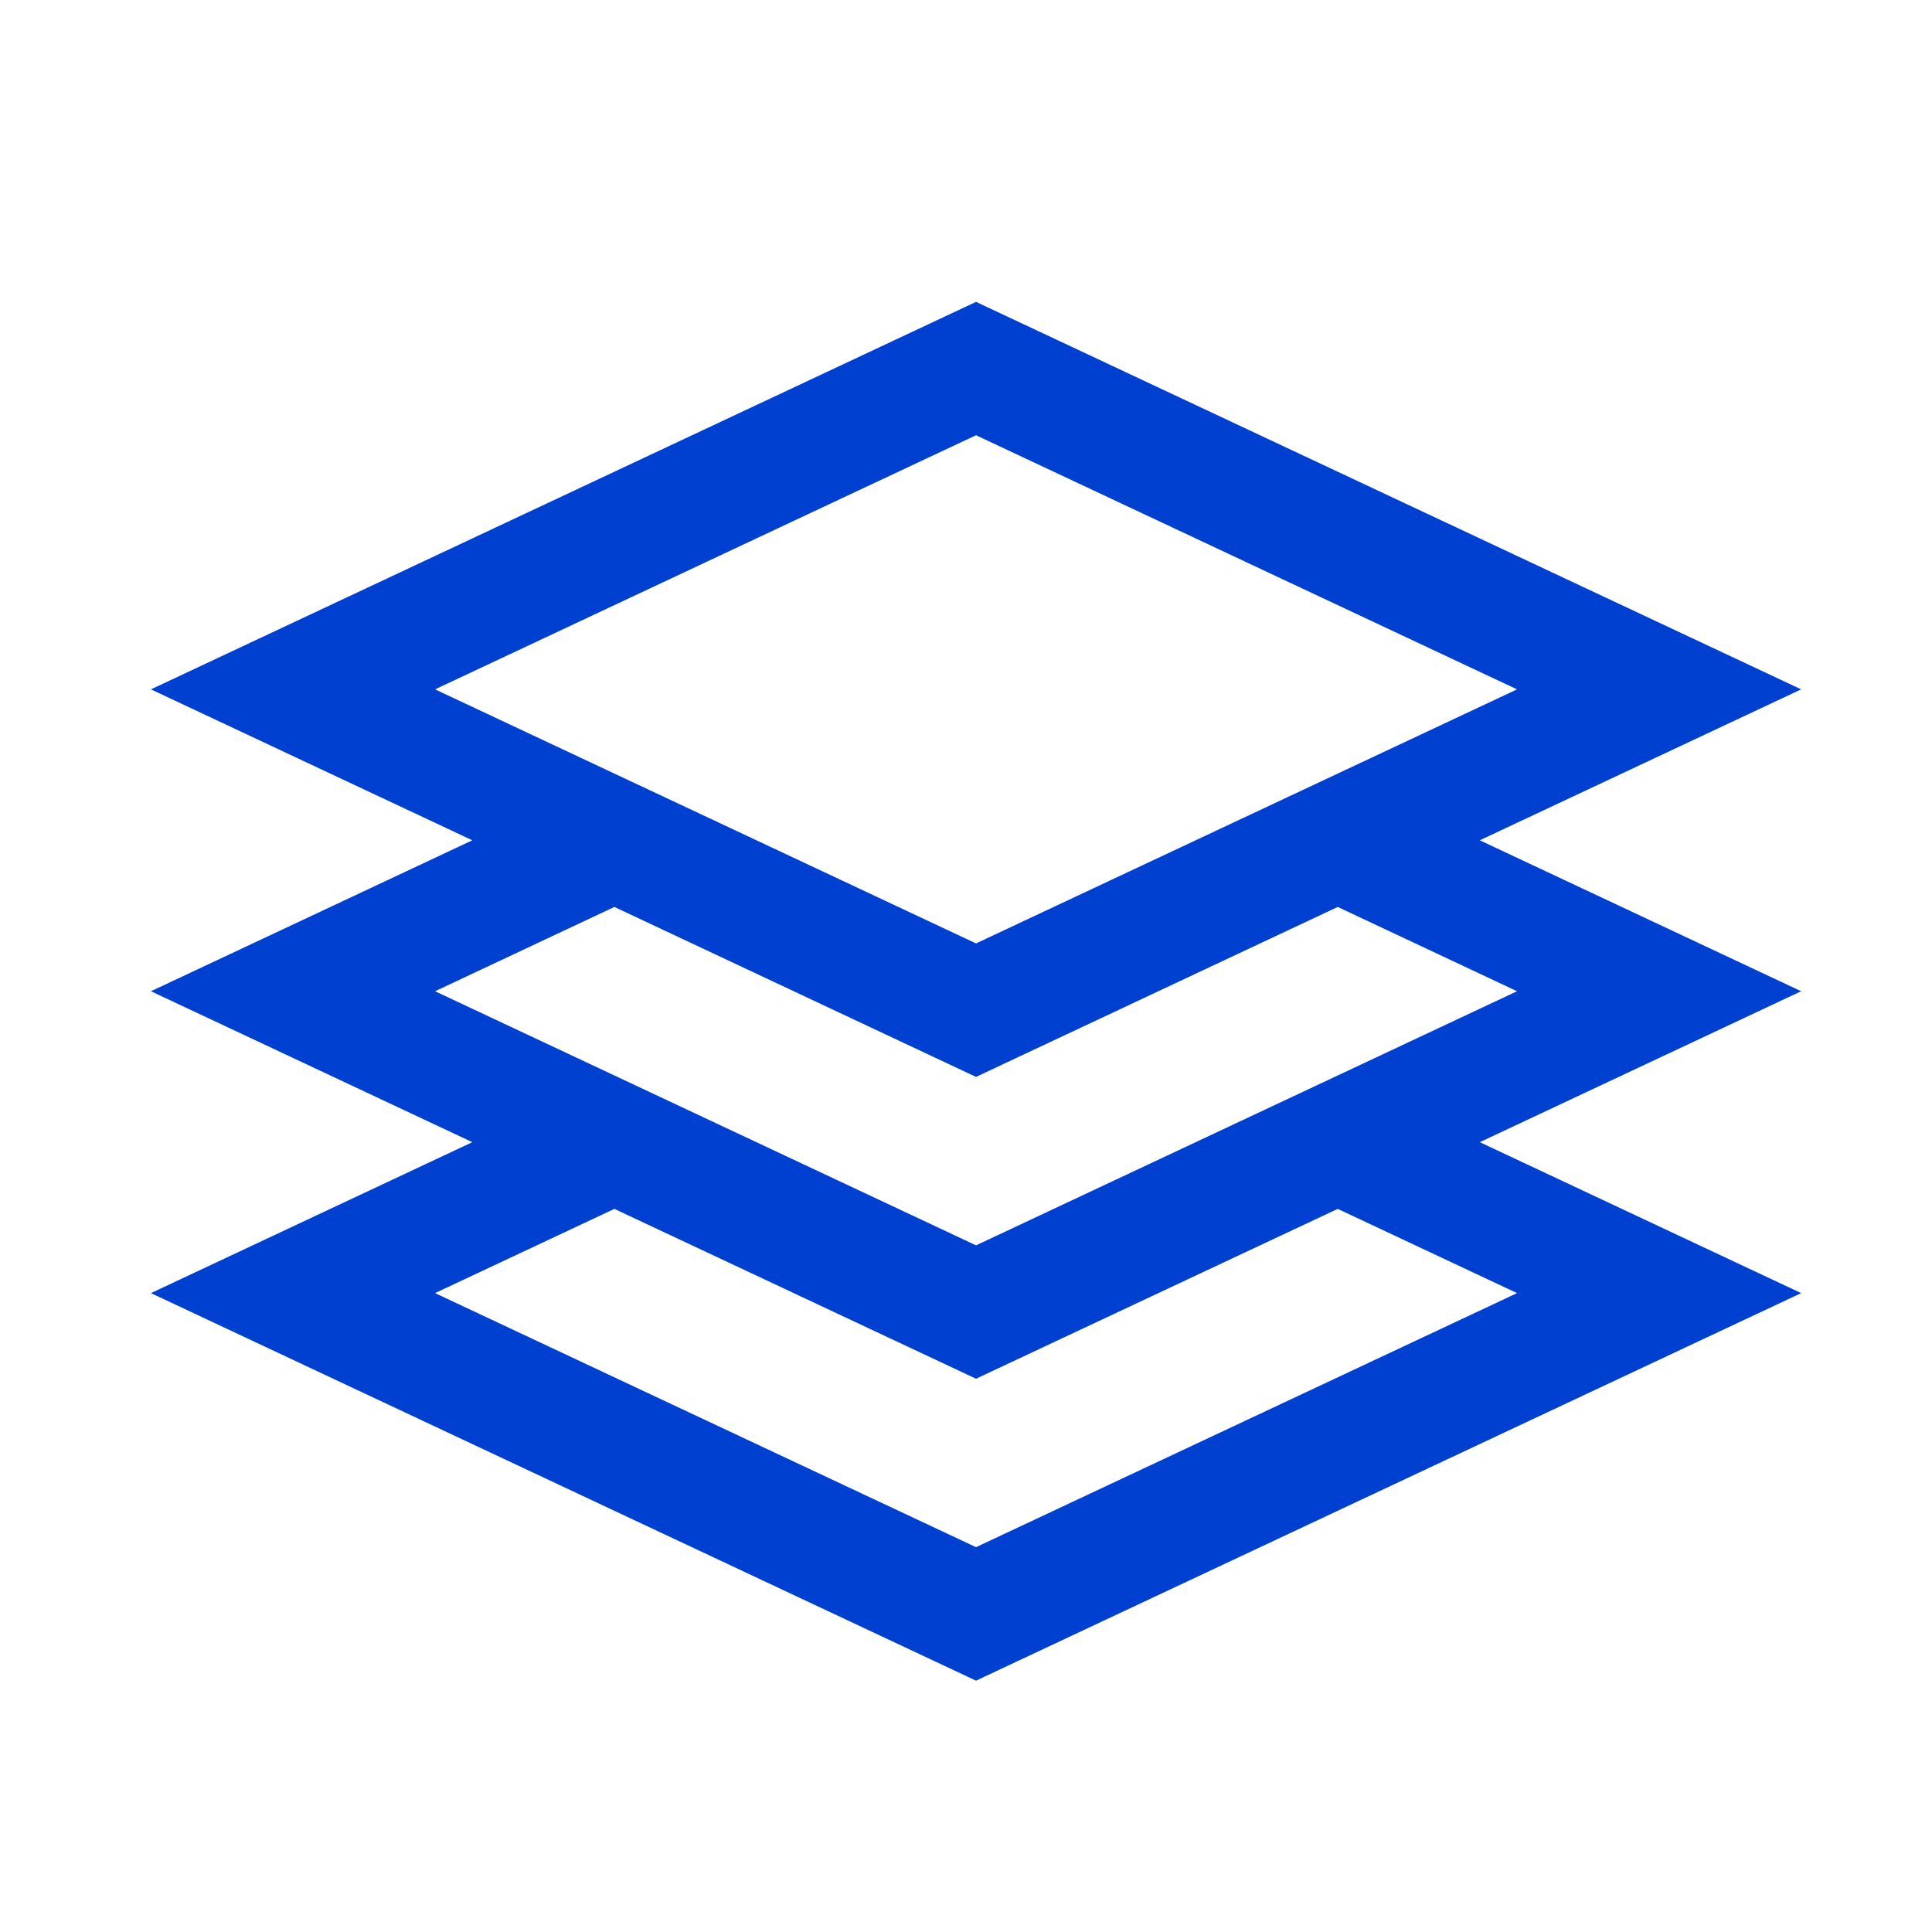
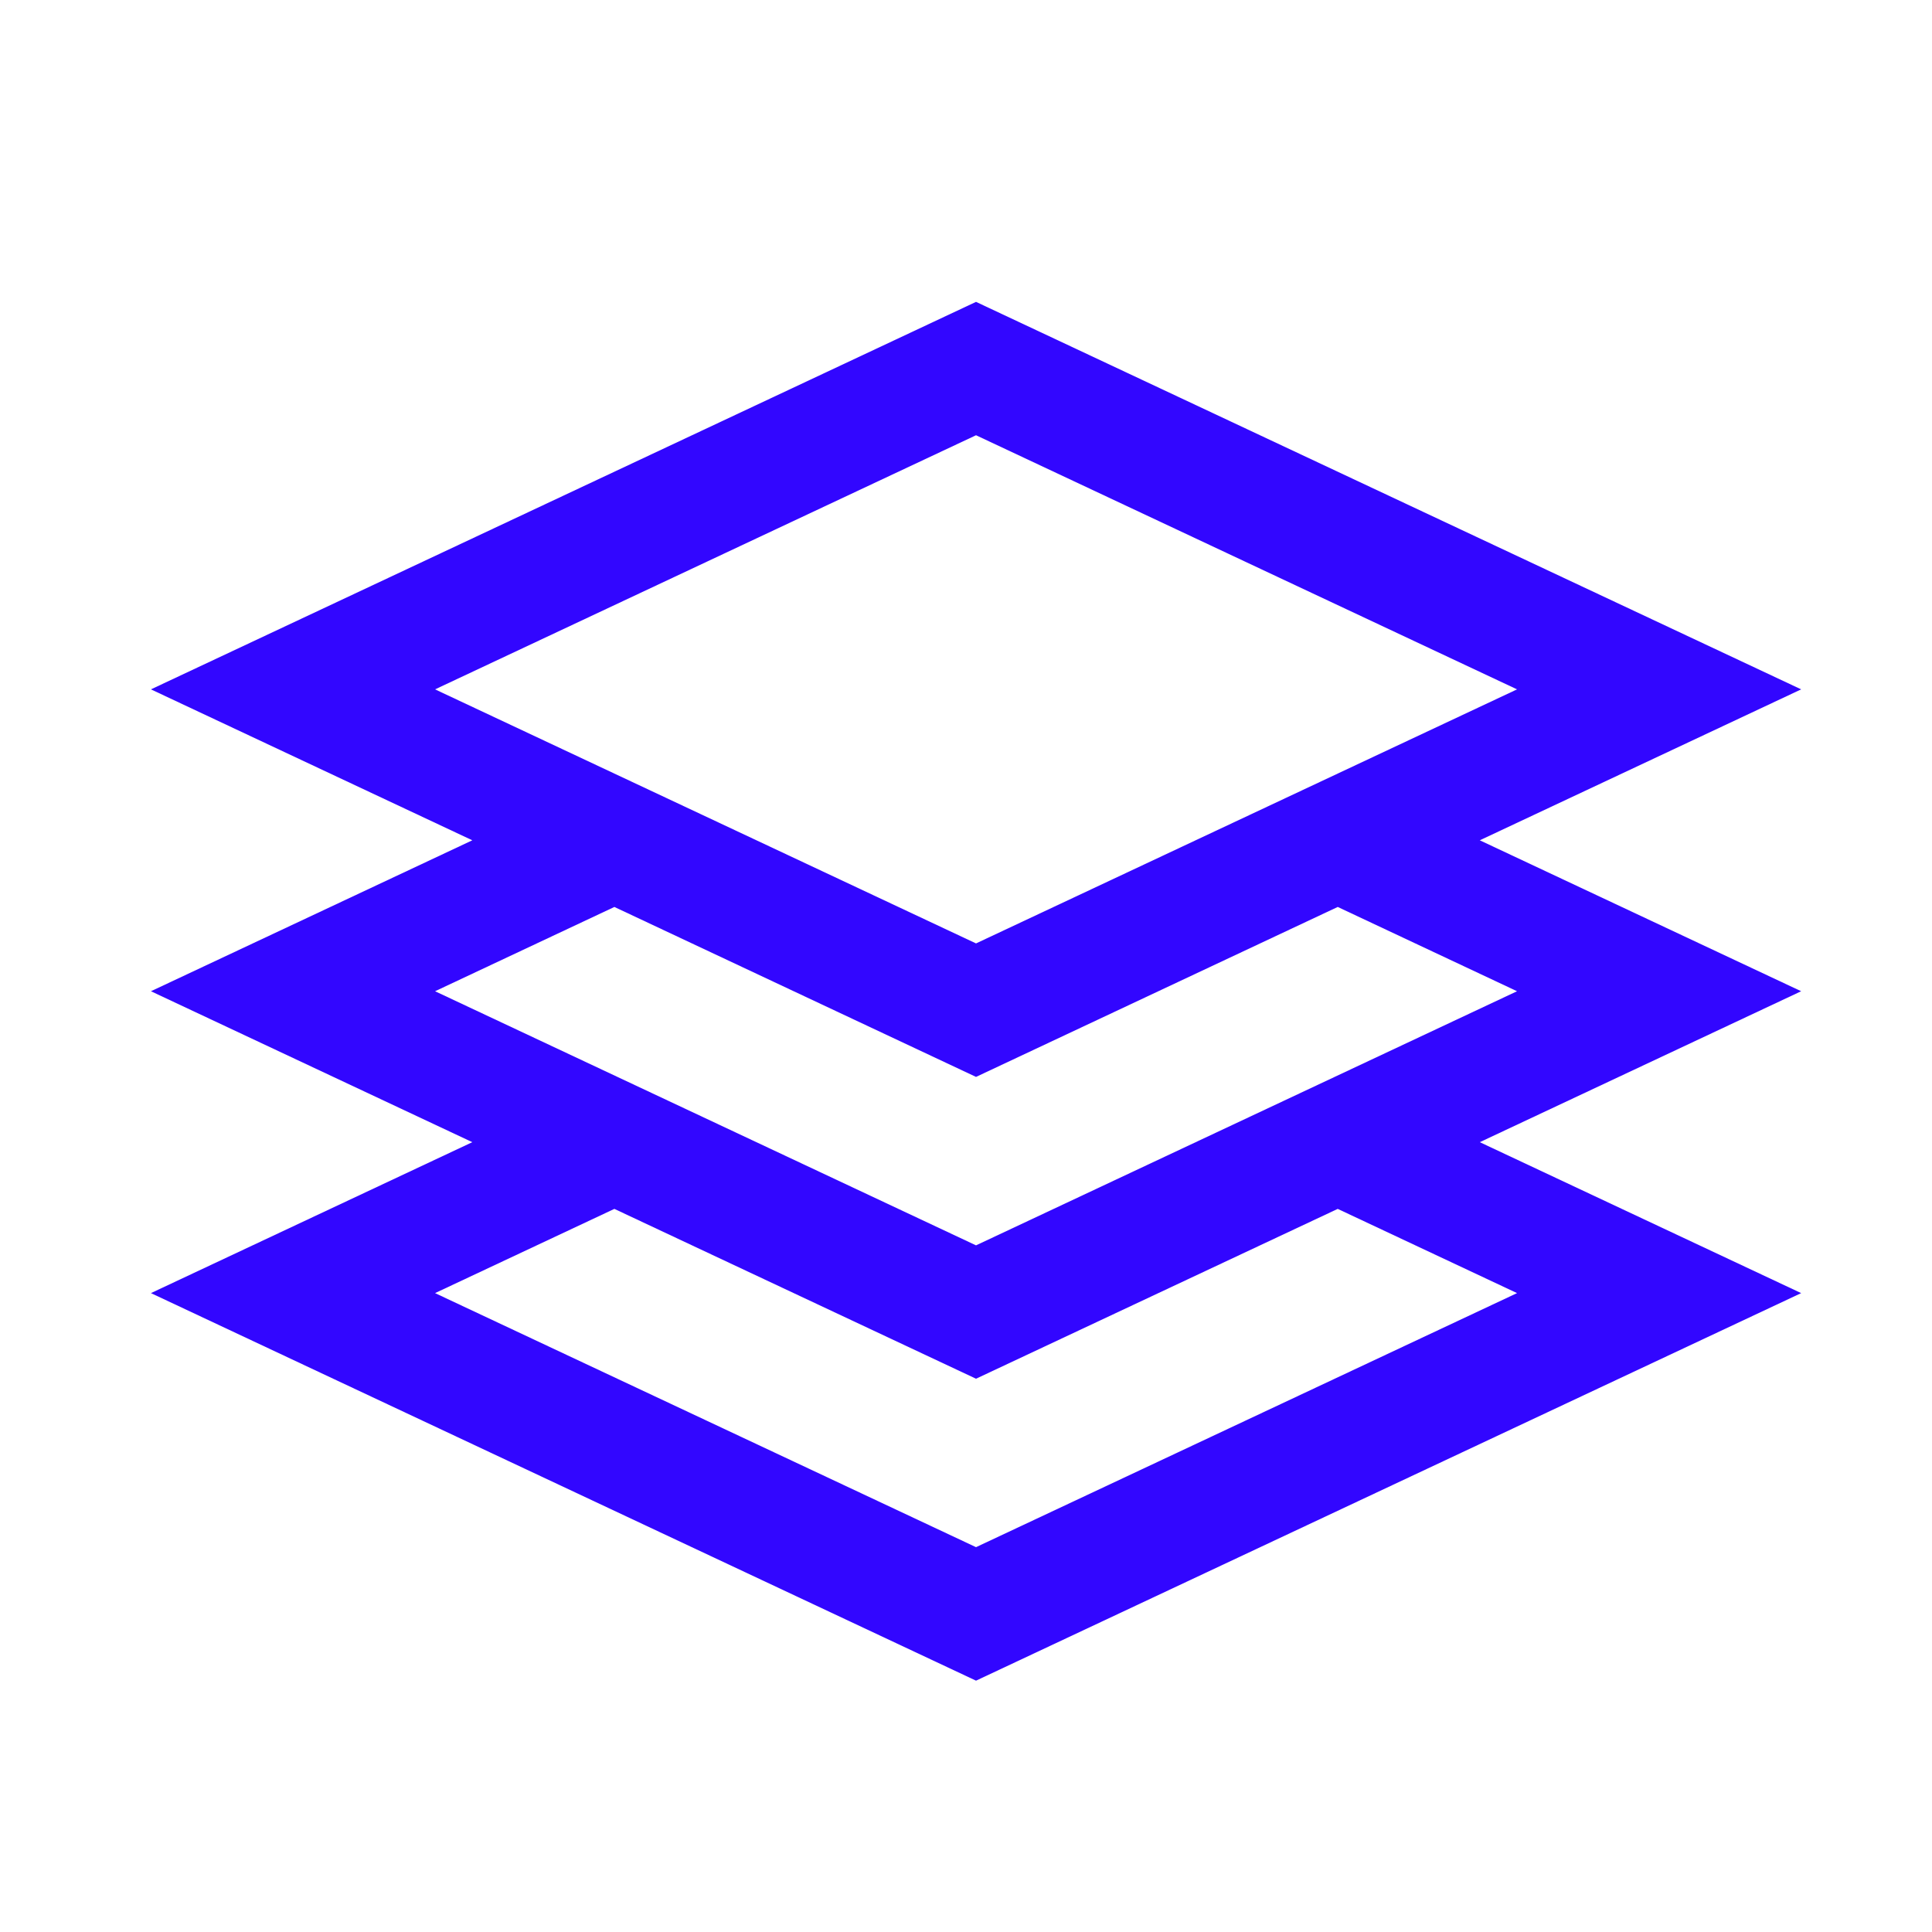
<svg xmlns="http://www.w3.org/2000/svg" width="32px" height="32px" viewBox="0 0 32 32" version="1.1">
  <g id="icon-skills-default" stroke="none" stroke-width="1" fill="none" fill-rule="evenodd">
-     <path d="M16.166,5 L2.5,11.418 L7.823,13.918 L2.5,16.418 L7.823,18.918 L2.5,21.418 L16.166,27.837 L29.833,21.418 L24.51,18.918 L29.833,16.418 L24.51,13.918 L29.833,11.418 L16.166,5 Z M7.206,11.418 L16.166,7.209 L25.127,11.418 L16.166,15.626 L7.206,11.418 Z M22.157,15.022 L25.127,16.418 L16.166,20.627 L7.206,16.418 L10.176,15.022 L16.166,17.837 L22.157,15.022 Z M22.157,20.023 L25.127,21.418 L16.166,25.626 L7.206,21.418 L10.176,20.023 L16.166,22.836 L22.157,20.023 Z" id="Fill-1" fill="#0040D0" />
+     <path d="M16.166,5 L2.5,11.418 L7.823,13.918 L2.5,16.418 L7.823,18.918 L2.5,21.418 L16.166,27.837 L29.833,21.418 L24.51,18.918 L29.833,16.418 L24.51,13.918 L29.833,11.418 L16.166,5 Z M7.206,11.418 L16.166,7.209 L25.127,11.418 L16.166,15.626 L7.206,11.418 Z M22.157,15.022 L25.127,16.418 L16.166,20.627 L7.206,16.418 L10.176,15.022 L16.166,17.837 L22.157,15.022 Z M22.157,20.023 L25.127,21.418 L16.166,25.626 L7.206,21.418 L10.176,20.023 L16.166,22.836 L22.157,20.023 Z" id="Fill-1" fill="#3206FF" />
  </g>
</svg>
